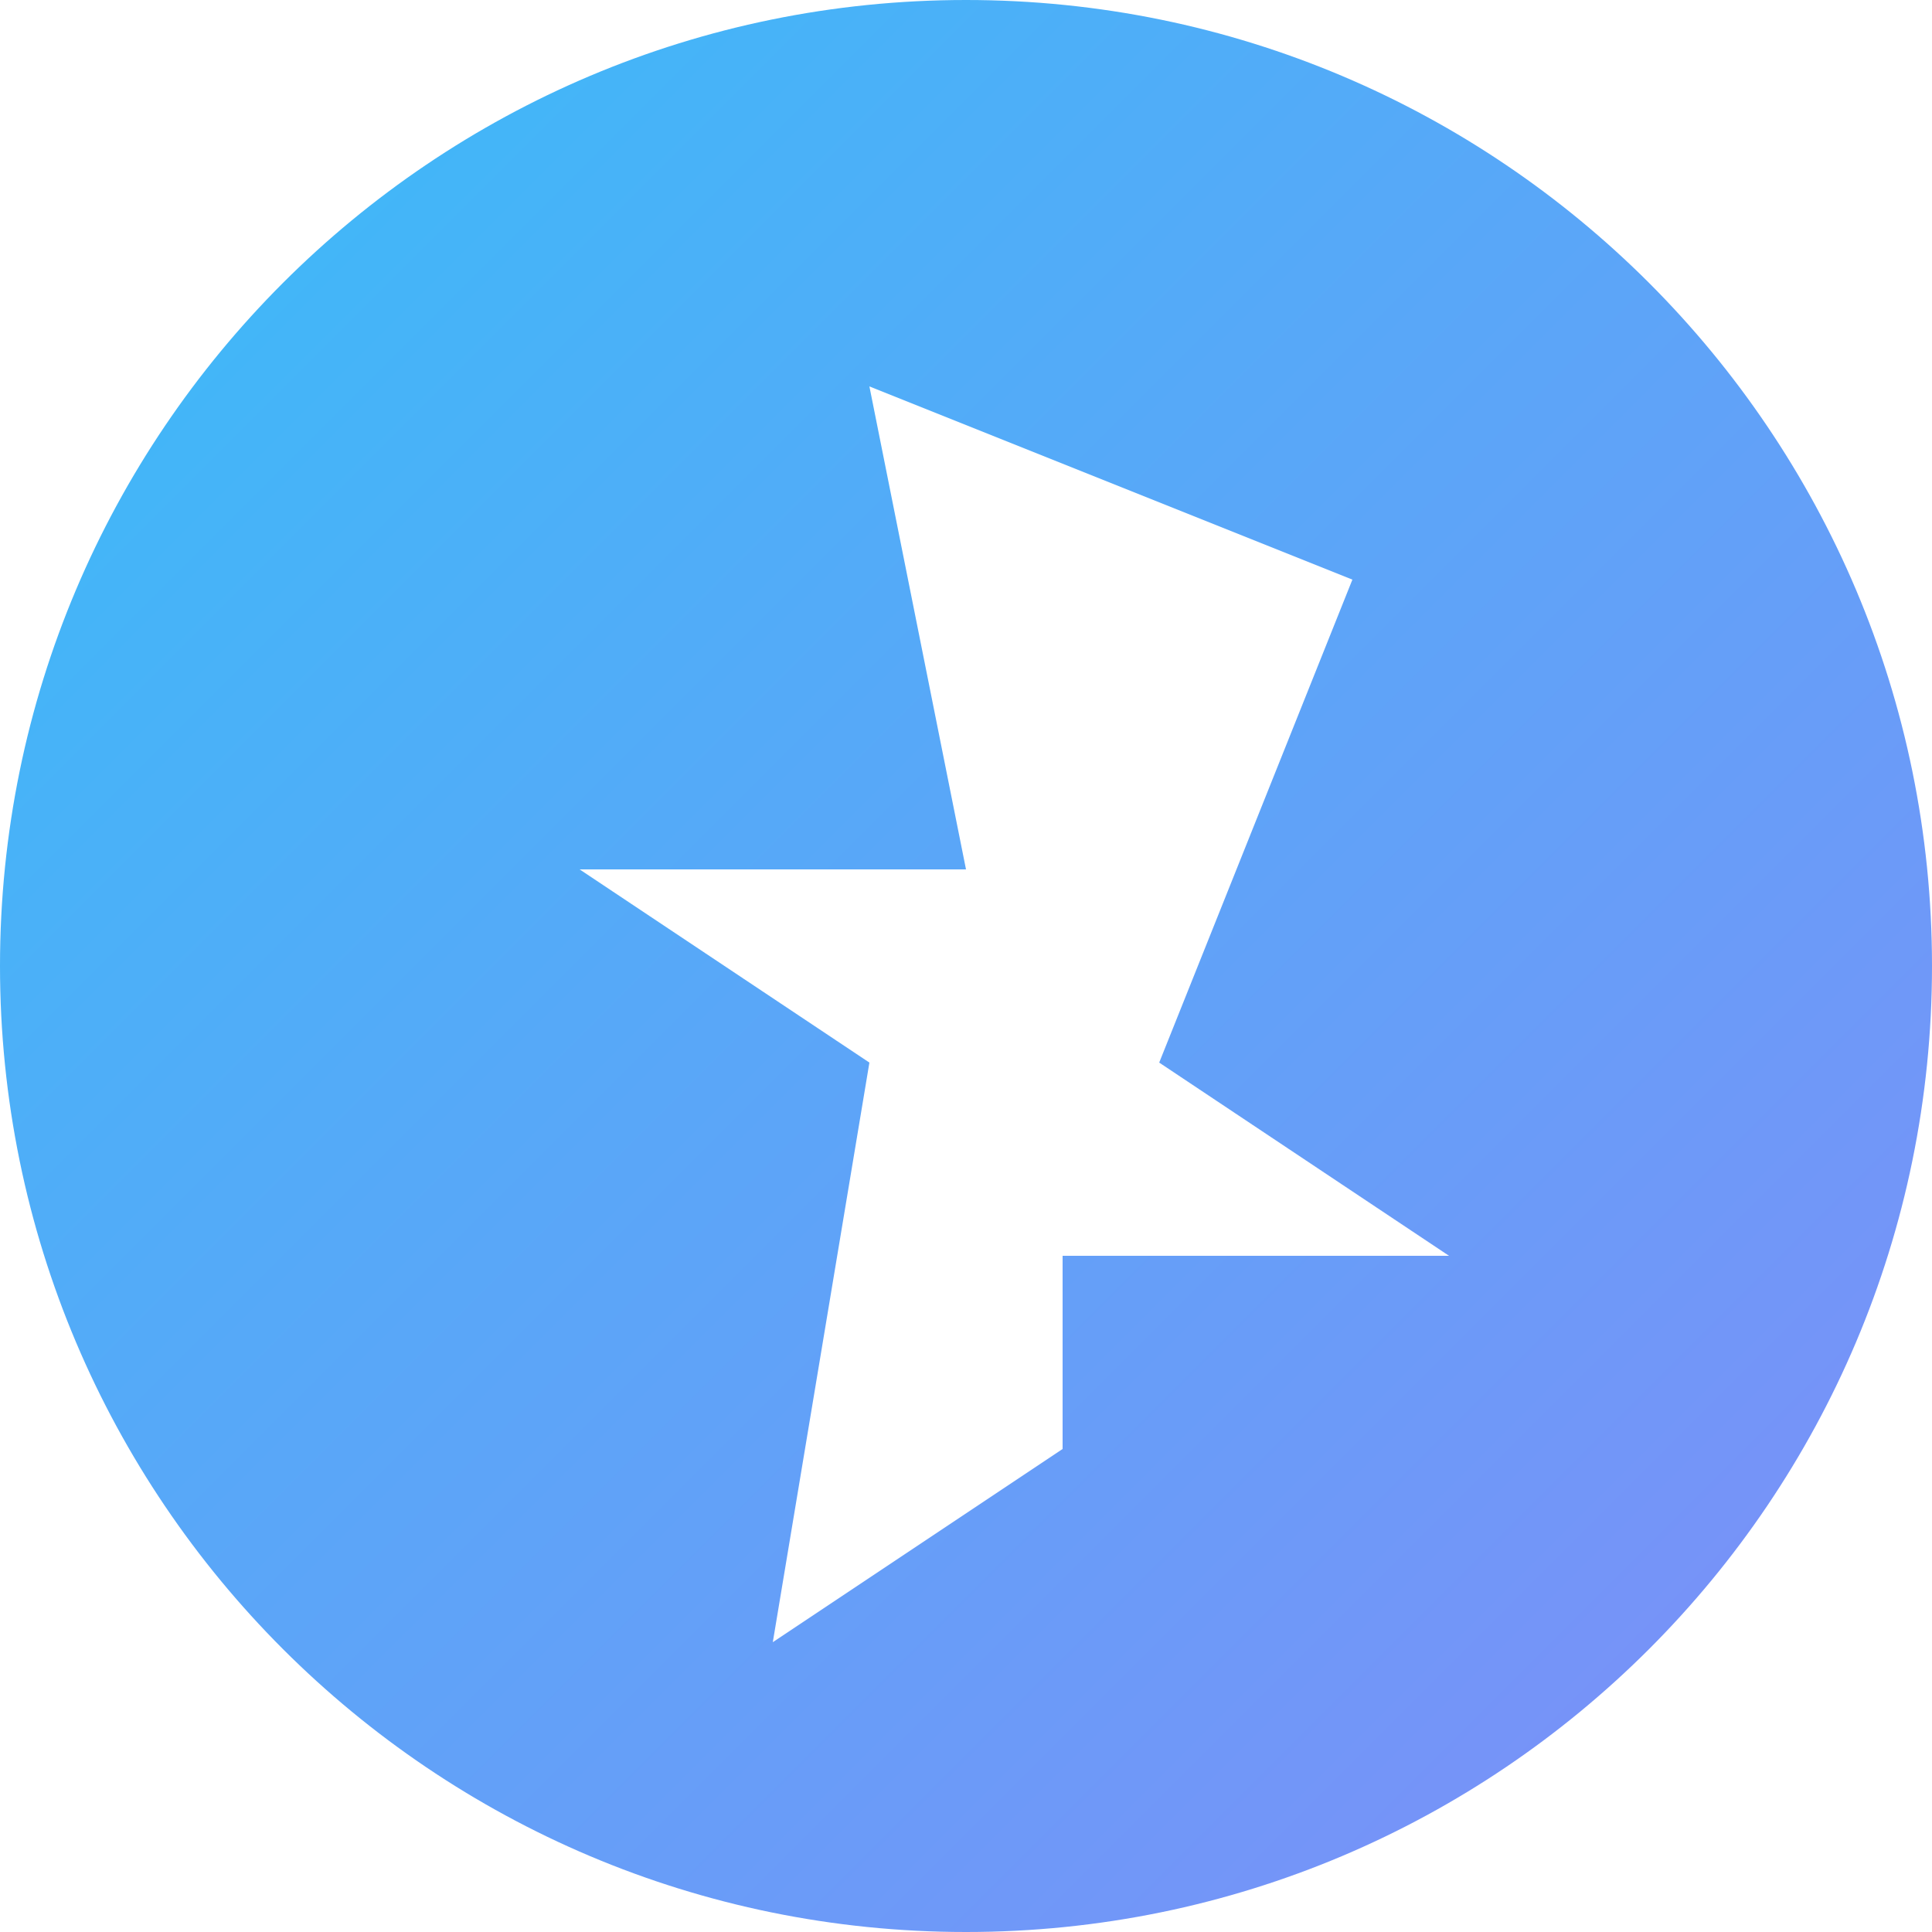
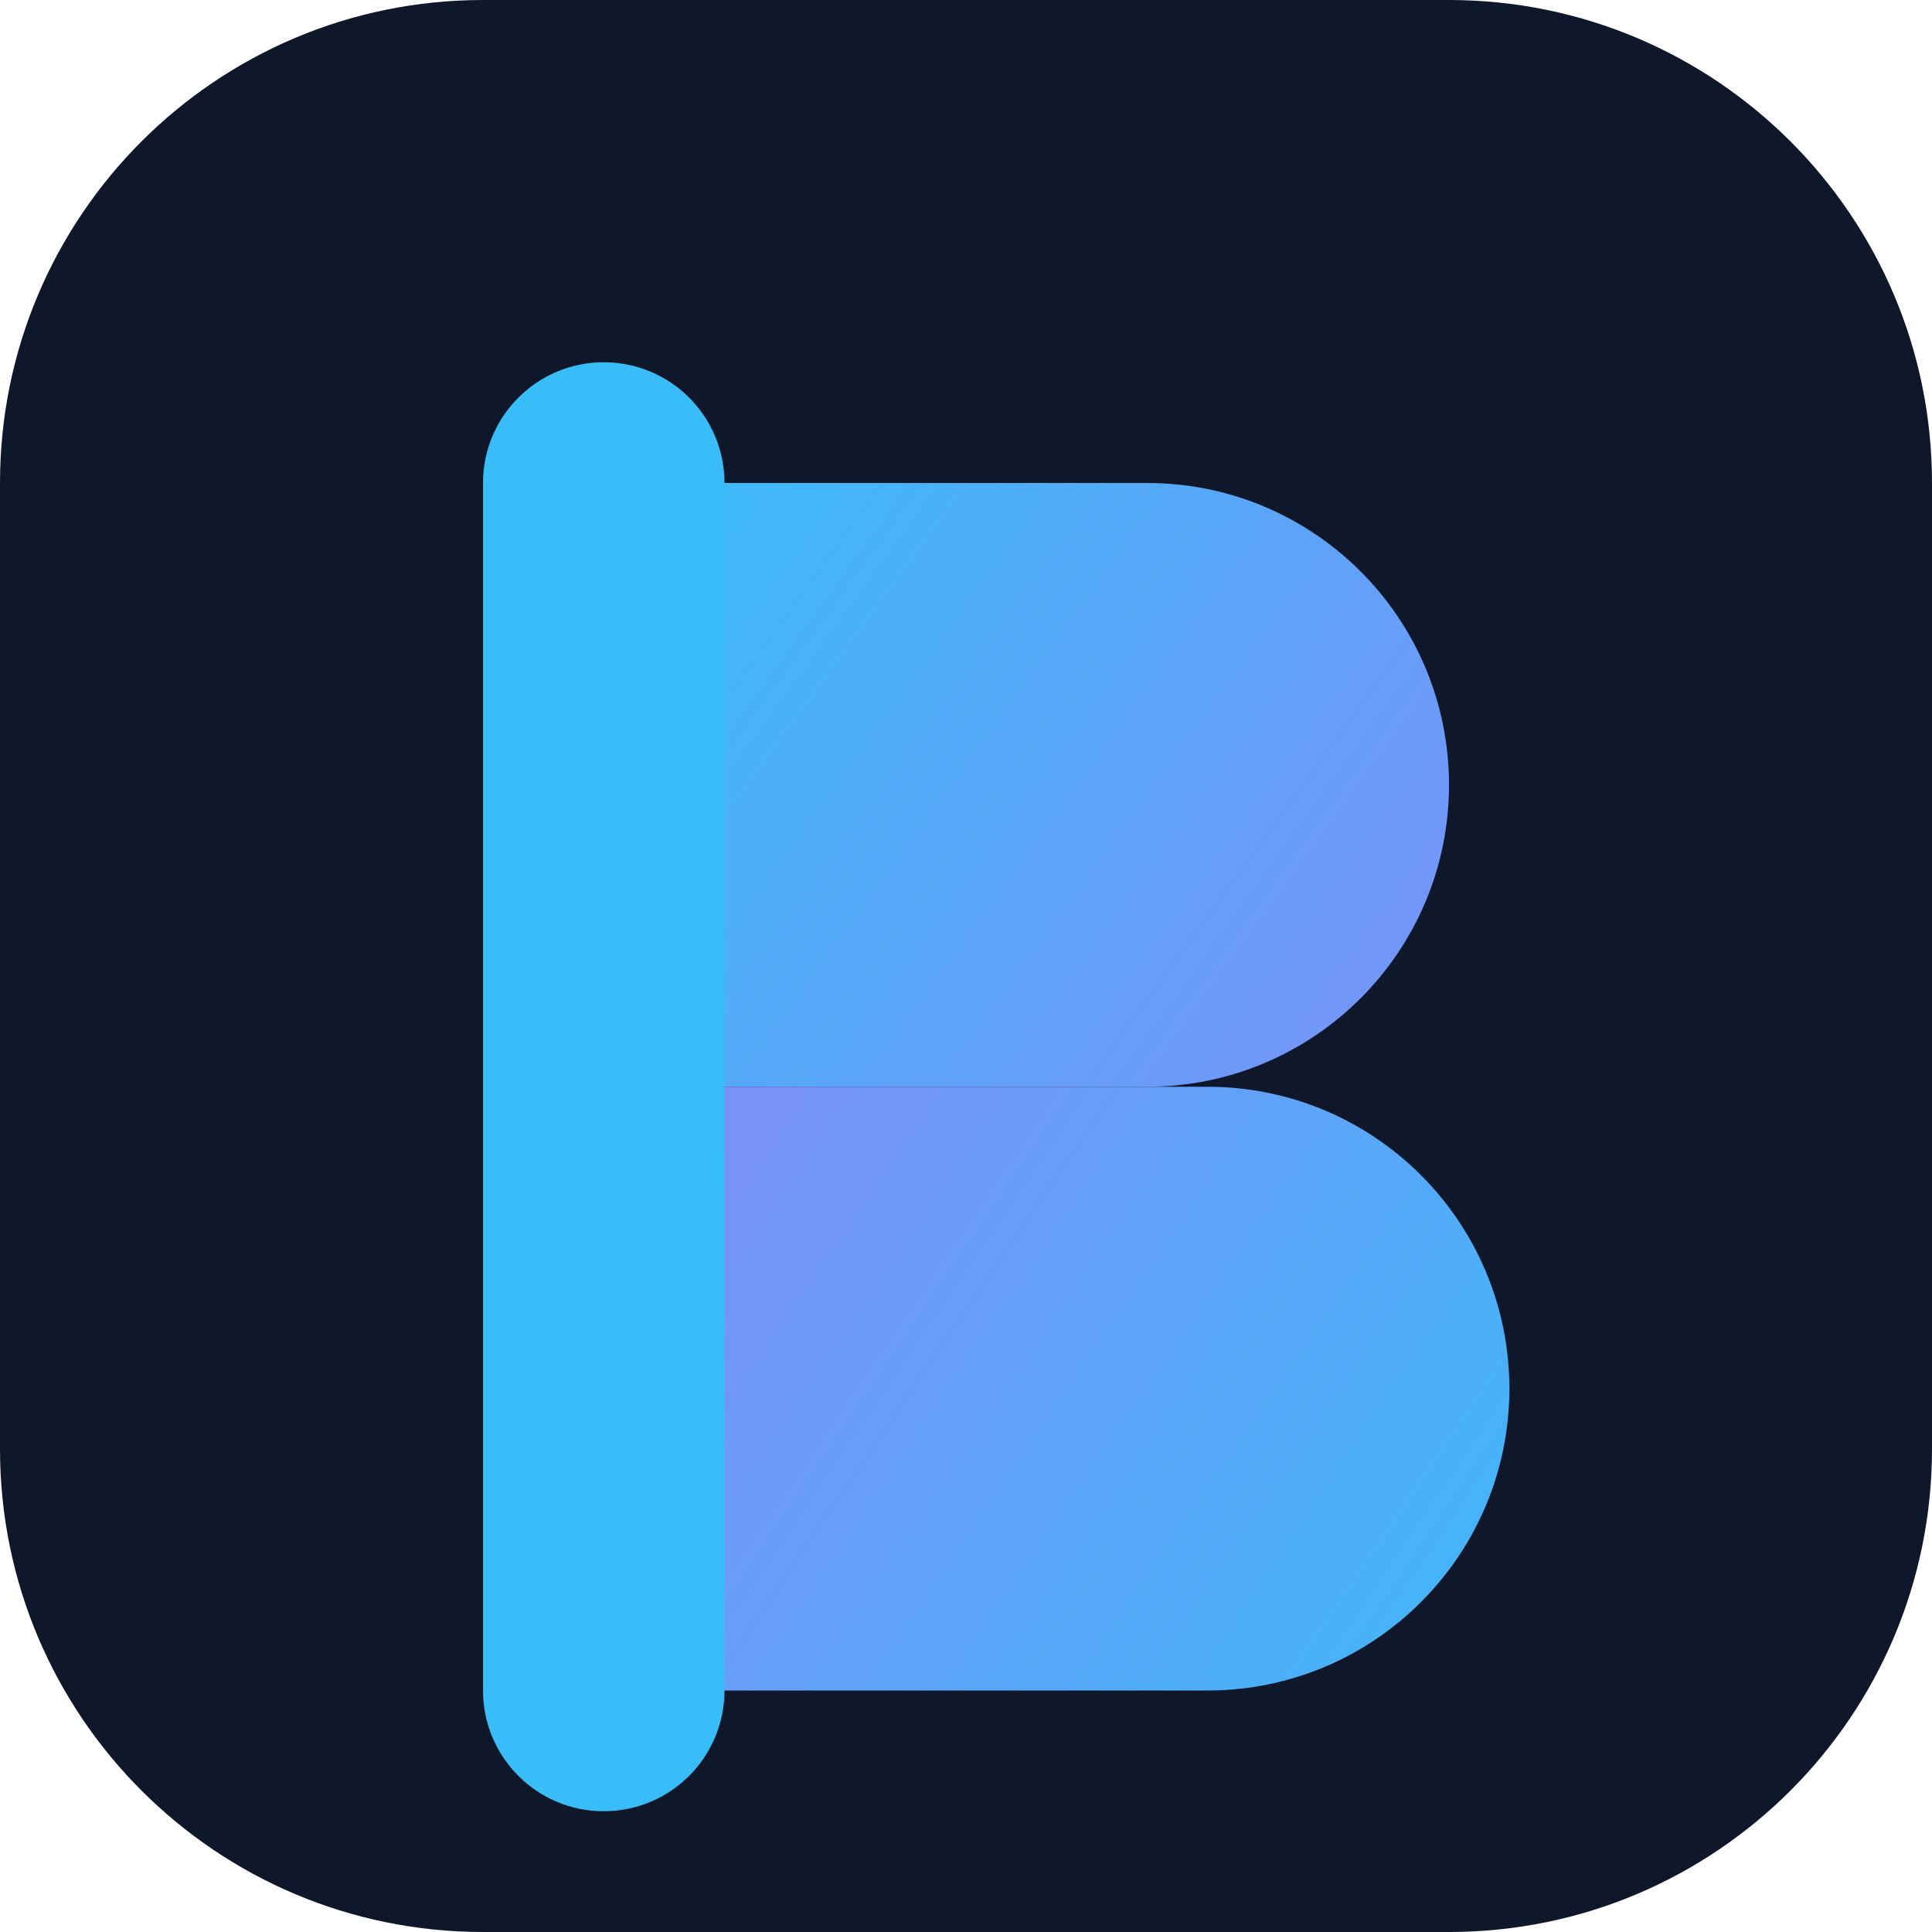
- <svg xmlns="http://www.w3.org/2000/svg" width="40" height="40" viewBox="0 0 40 40" fill="none">
+ <svg xmlns="http://www.w3.org/2000/svg" width="512" height="512" viewBox="0 0 512 512" fill="none">
+   <rect width="512" height="512" rx="128" fill="#0F172A" />
+   <path d="M160 128H304C348.183 128 384 163.817 384 208C384 252.183 348.183 288 304 288H160V128Z" fill="url(#paint0_linear)" />
+   <path d="M160 288H320C364.183 288 400 323.817 400 368C400 412.183 364.183 448 320 448H160V288Z" fill="url(#paint1_linear)" />
+   <rect x="128" y="96" width="64" height="384" rx="32" fill="#38BDF8" />
  <defs>
-     <linearGradient id="logoGradient" x1="0" y1="0" x2="40" y2="40" gradientUnits="userSpaceOnUse">
-       <stop offset="0%" stop-color="#38bdf8" />
-       <stop offset="100%" stop-color="#818cf8" />
+     <linearGradient id="paint0_linear" x1="160" y1="128" x2="406.5" y2="307" gradientUnits="userSpaceOnUse">
+       <stop stop-color="#38BDF8" />
+       <stop offset="1" stop-color="#818CF8" />
+     </linearGradient>
+     <linearGradient id="paint1_linear" x1="160" y1="288" x2="424" y2="467" gradientUnits="userSpaceOnUse">
+       <stop stop-color="#818CF8" />
+       <stop offset="1" stop-color="#38BDF8" />
    </linearGradient>
  </defs>
-   <path d="M20 0C8.954 0 0 8.954 0 20s8.954 20 20 20 20-8.954 20-20S31.046 0 20 0zm2 30l-6 4 2-12-6-4h8l-2-10 10 4-4 10 6 4h-8z" fill="url(#logoGradient)" />
</svg>
